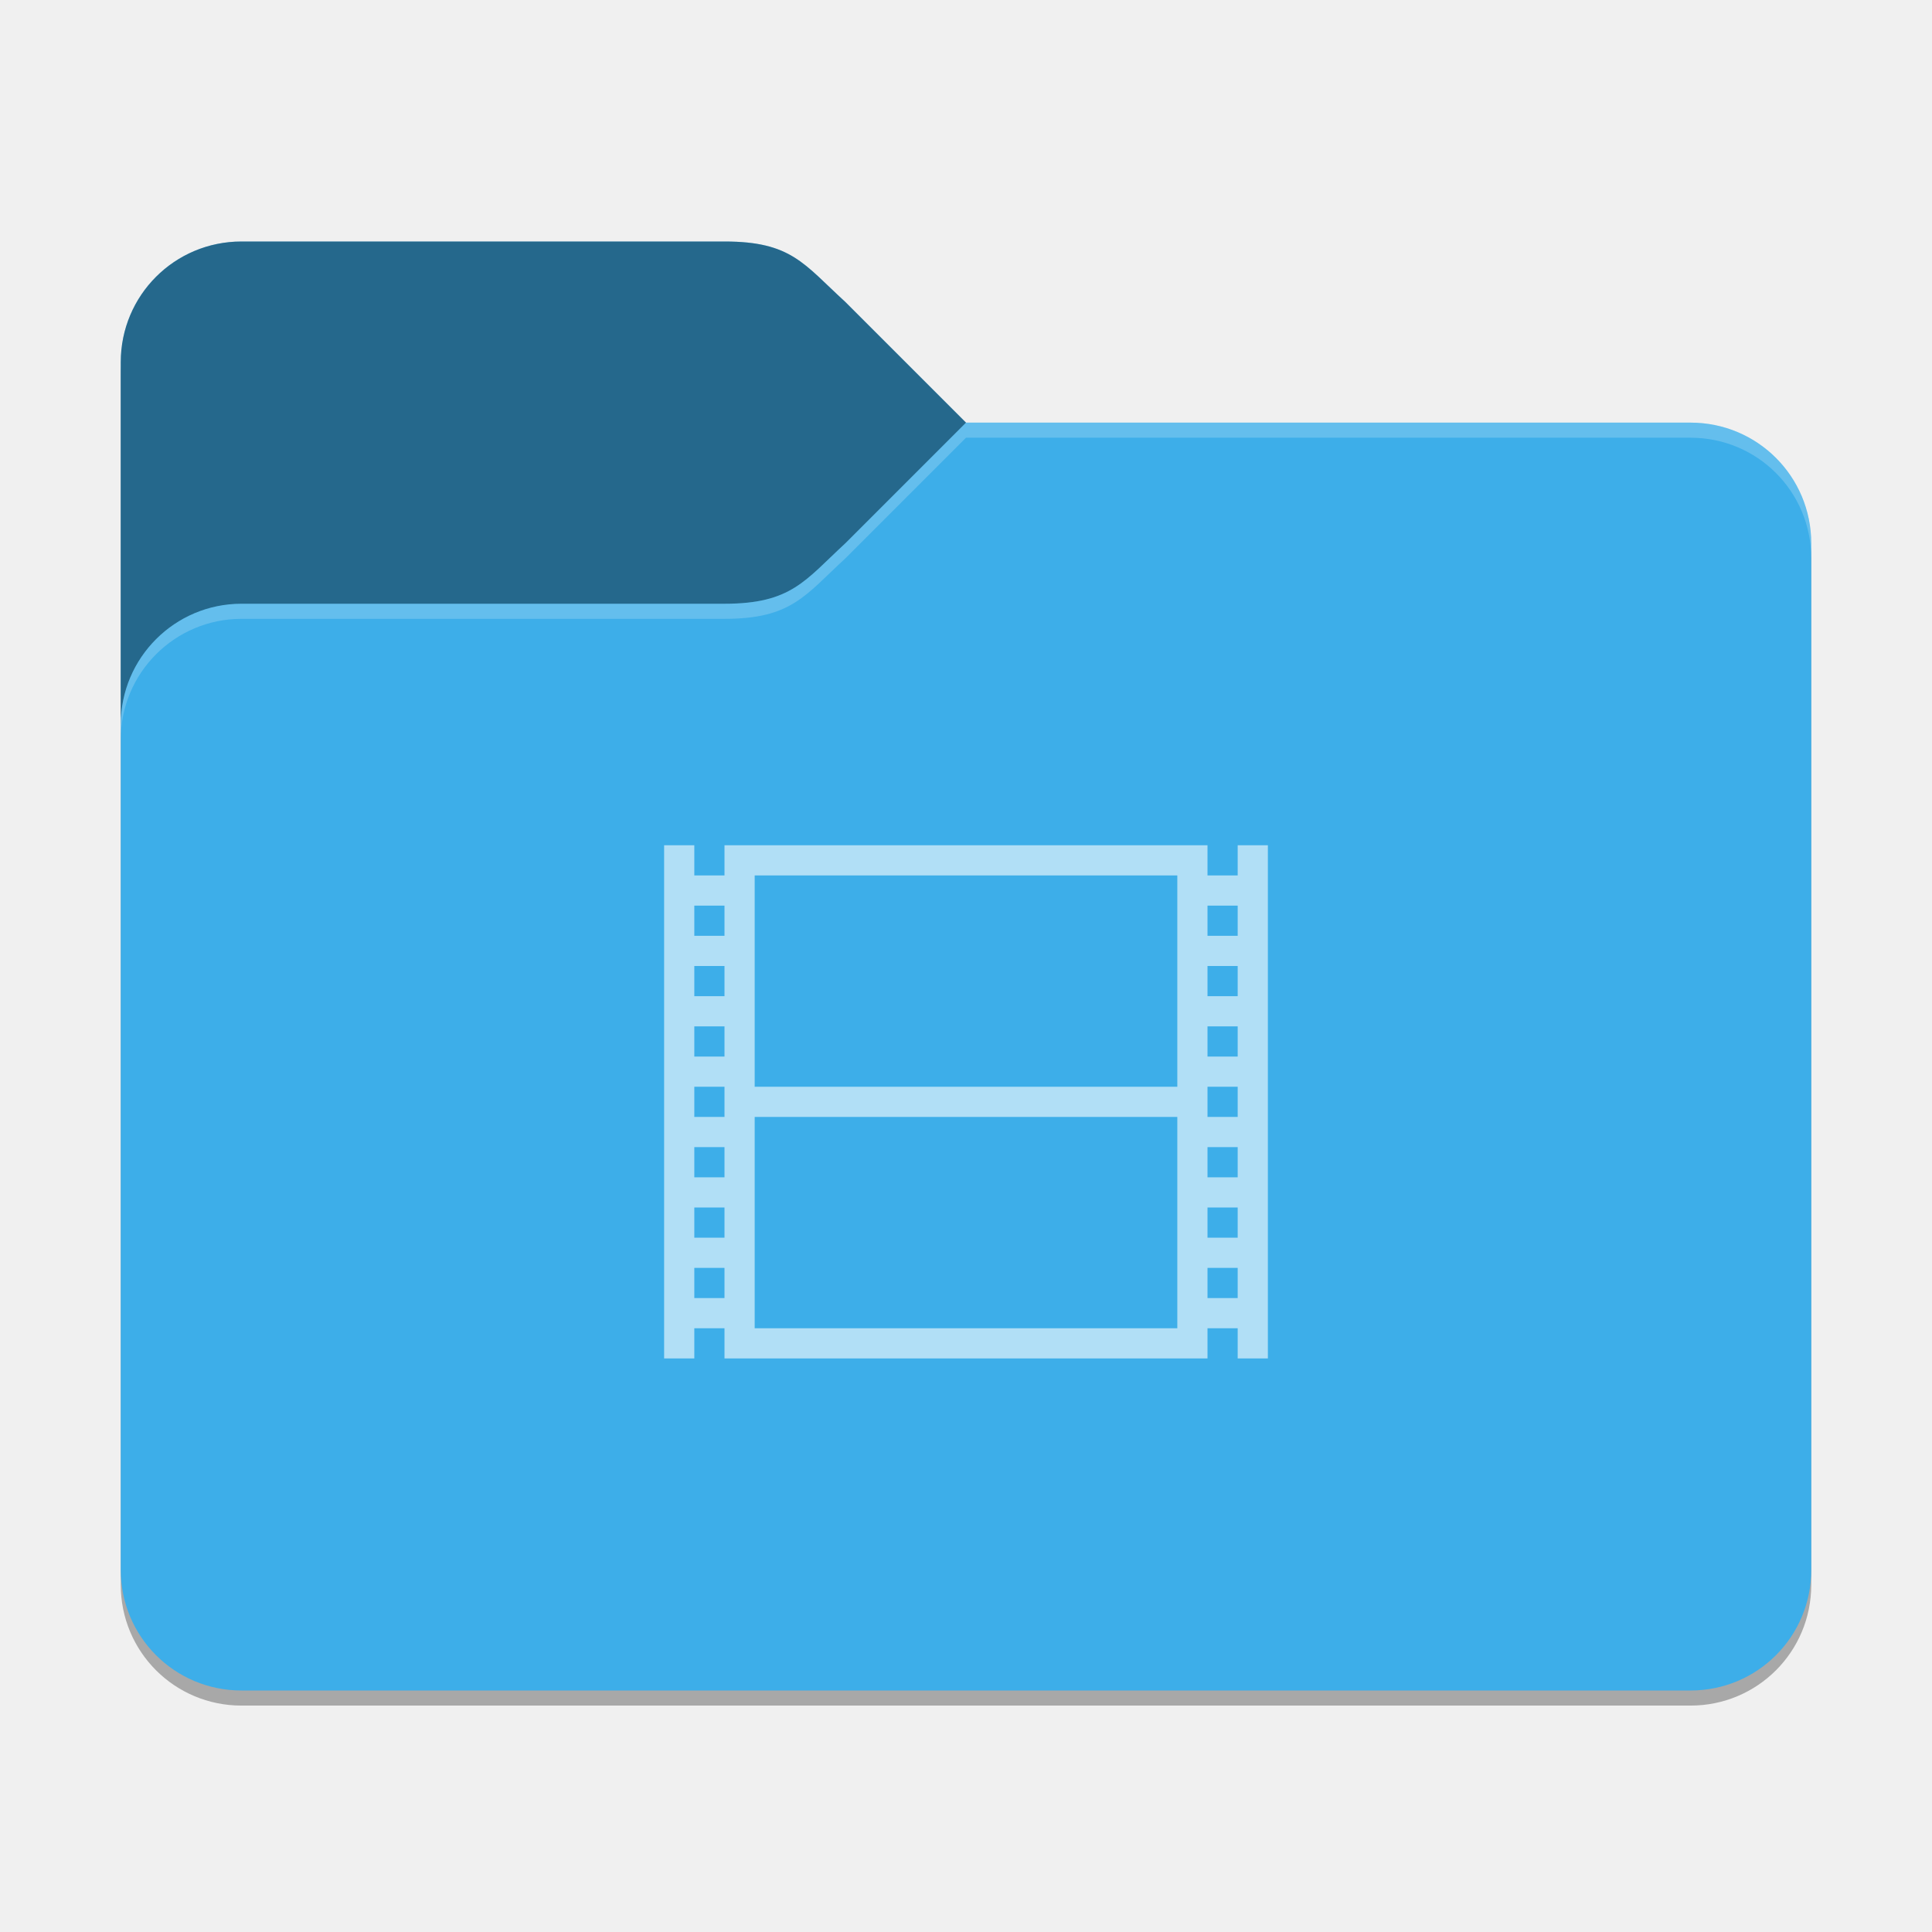
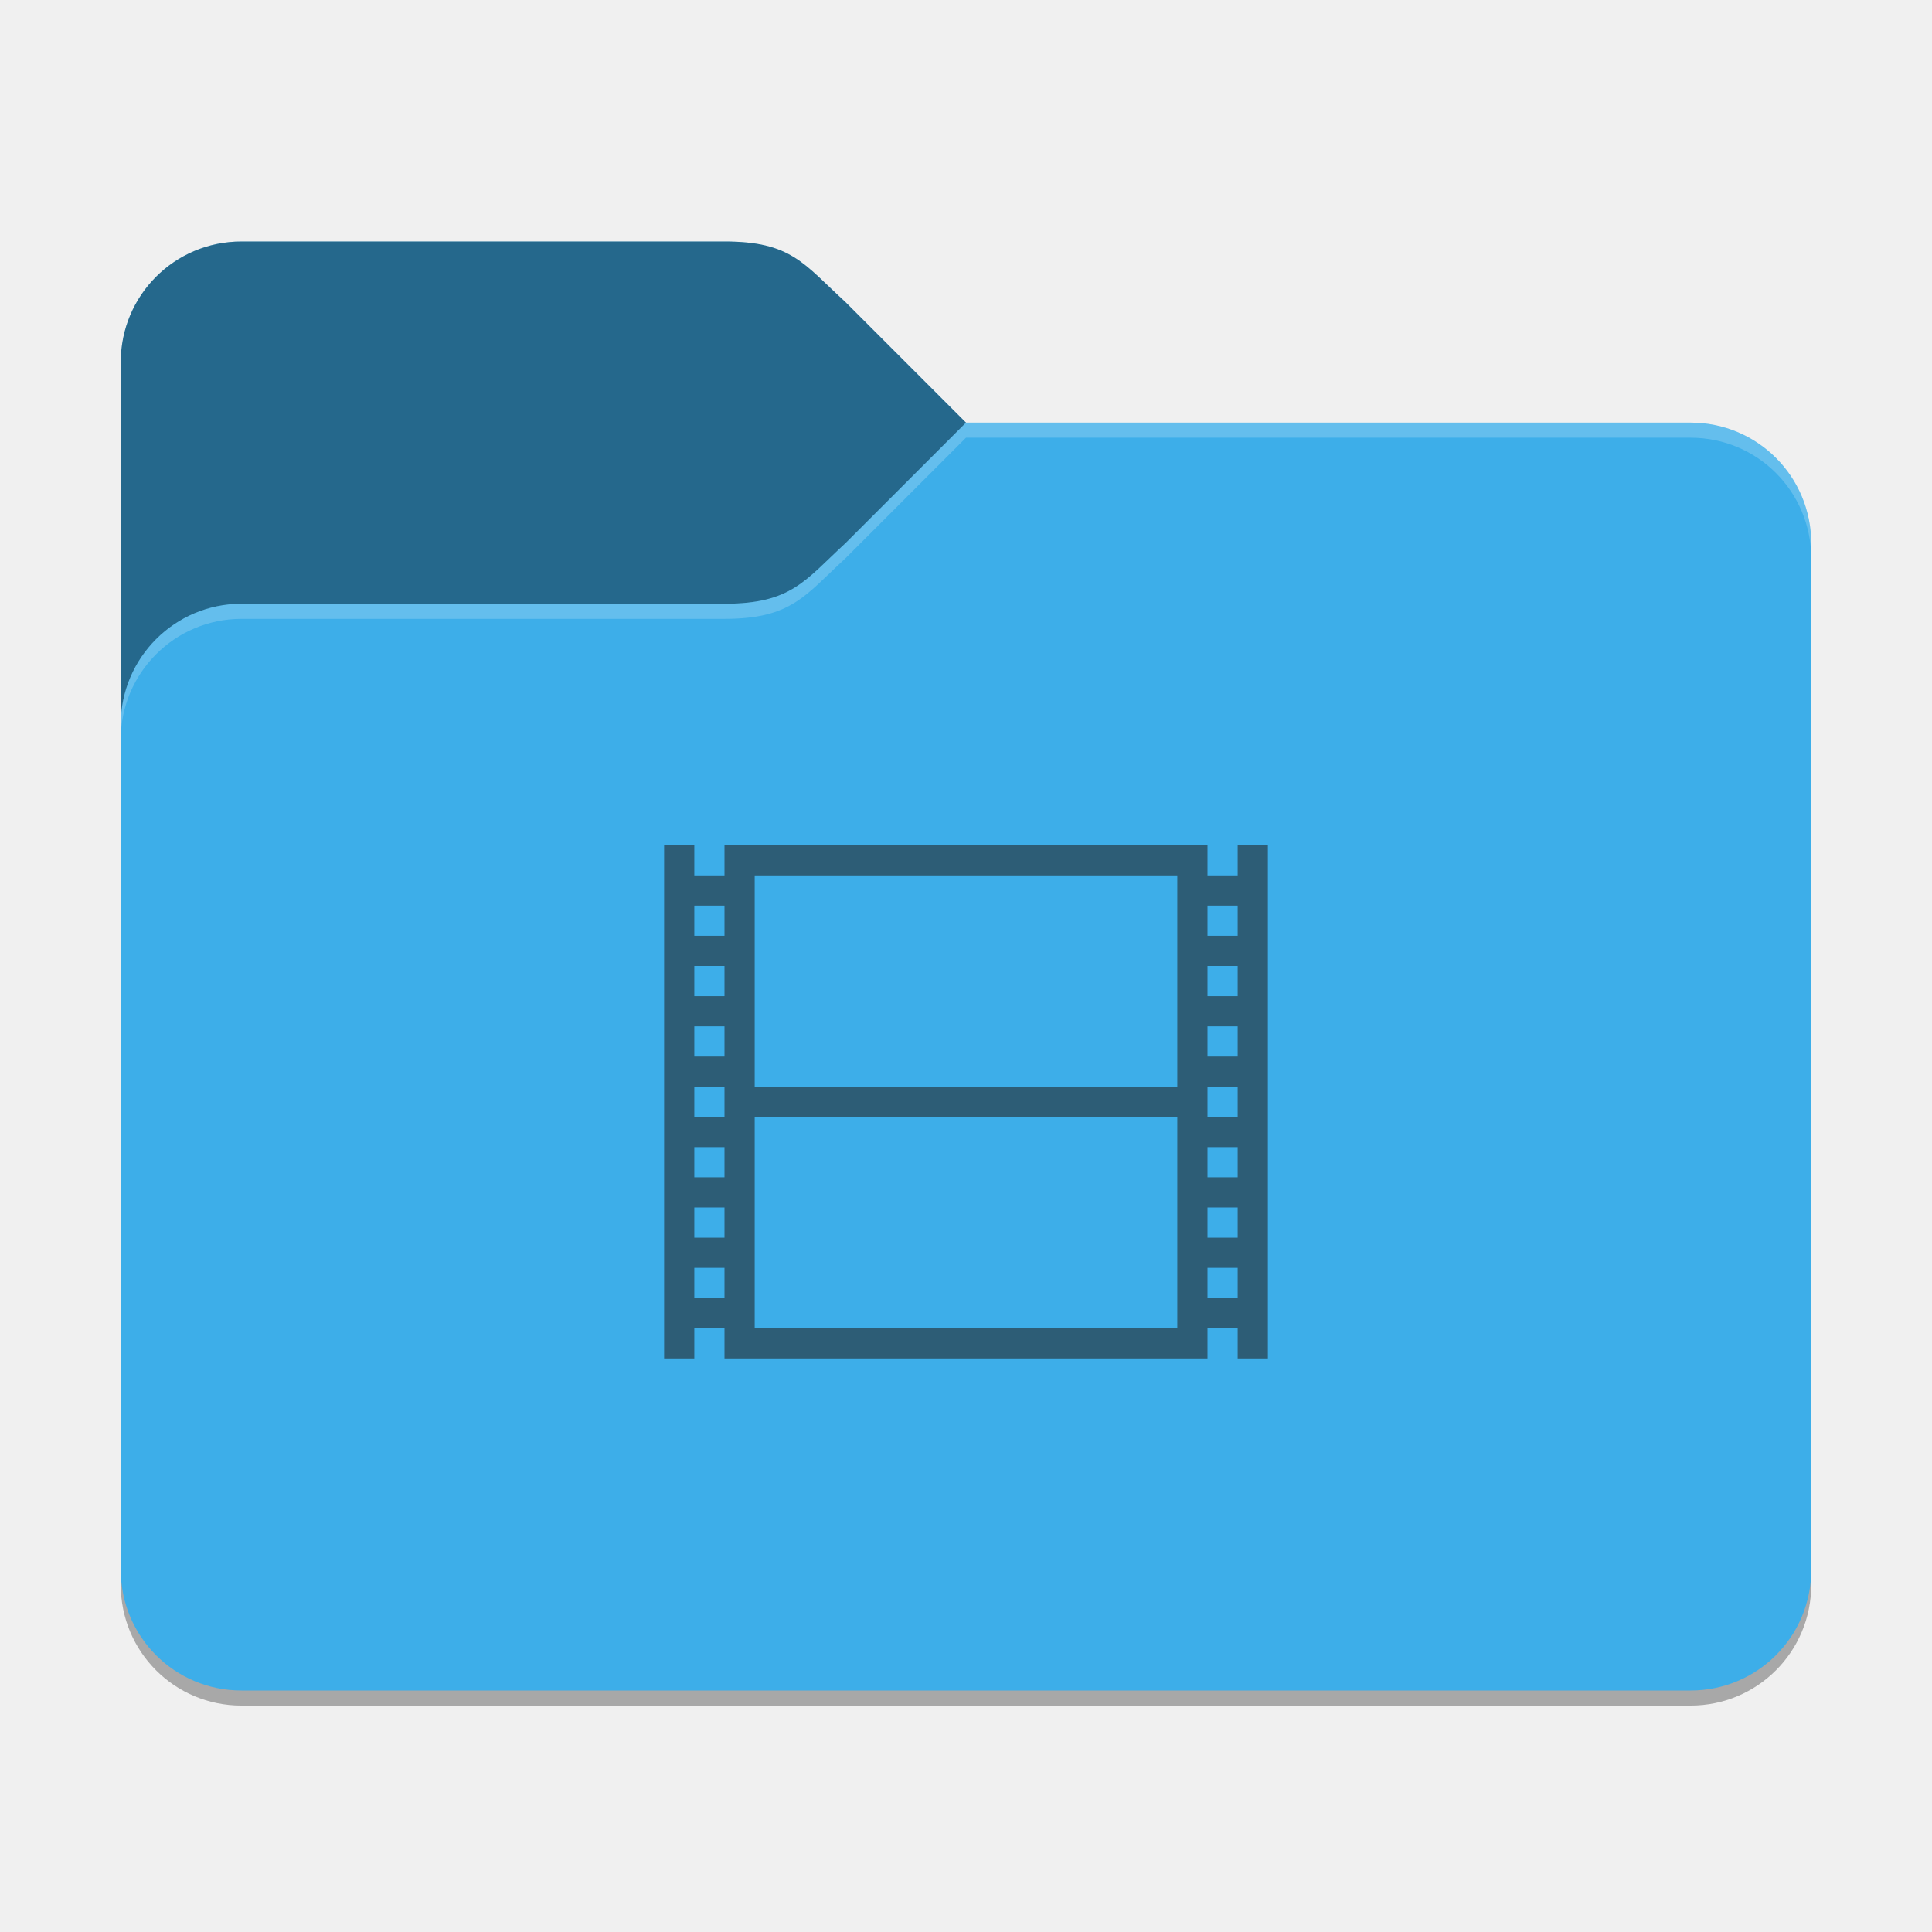
<svg xmlns="http://www.w3.org/2000/svg" width="128" height="128" viewBox="0 0 128 128" version="1.1" id="svg5">
  <defs id="defs2">
    <style id="current-color-scheme" type="text/css">
+          .ColorScheme-Text { color:#232629; }
         .ColorScheme-Highlight { color:#3daee9; }
     </style>
  </defs>
  <path d="m 16,17 c -4.432,0 -8,3.568 -8,8 v 80 c 0,4.432 3.568,8 8,8 h 96 c 4.432,0 8,-3.568 8,-8 V 37 c 0,-4.432 -3.568,-8 -8,-8 H 64 l -8,-8 c -2.717,-2.64 -3.568,-4 -8,-4 z" style="opacity:0.3;fill:#000000;stroke-width:4" id="path1016" />
  <path id="rect184" style="fill:currentColor;fill-opacity:1;stroke-width:4" class="ColorScheme-Highlight" d="m 16,16 c -4.432,0 -8,3.568 -8,8 v 80 c 0,4.432 3.568,8 8,8 h 96 c 4.432,0 8,-3.568 8,-8 V 36 c 0,-4.432 -3.568,-8 -8,-8 H 64 l -8,-8 c -2.755,-2.517 -3.568,-4 -8,-4 z" />
  <path id="path1511" style="opacity:0.4;fill:#000000;fill-opacity:1;stroke-width:2" d="m 16,16 c -4.432,0 -8,3.568 -8,8 v 24 c 0,-4.418 3.582,-8 8,-8 h 32 c 4.432,0 5.333,-1.544 8,-4 l 8,-8 -8,-8 c -2.755,-2.517 -3.568,-4 -8,-4 z" />
  <path id="path3081" style="opacity:0.2;fill:#ffffff;stroke-width:4" d="m 64,28 -8,8 c -2.667,2.456 -3.568,4 -8,4 H 16 c -4.418,0 -8,3.582 -8,8 v 1 c 0,-4.418 3.582,-8 8,-8 h 32 c 4.432,0 5.333,-1.544 8,-4 l 8,-8 h 48 c 4.432,0 8,3.568 8,8 v -1 c 0,-4.432 -3.568,-8 -8,-8 z" />
-   <path id="path1171" style="opacity:0.6;fill:#ffffff;stroke-width:2;stroke-linecap:round;stroke-linejoin:round" d="m 44,56 v 34 h 2 v -2 h 2 v 2 h 32 v -2 h 2 v 2 h 2 V 56 h -2 v 2 H 80 V 56 H 48 v 2 h -2 v -2 z m 6,2 H 78 V 72 H 50 Z m -4,2 h 2 v 2 h -2 z m 34,0 h 2 v 2 h -2 z m -34,4 h 2 v 2 h -2 z m 34,0 h 2 v 2 h -2 z m -34,4 h 2 v 2 h -2 z m 34,0 h 2 v 2 h -2 z m -34,4 h 2 v 2 h -2 z m 34,0 h 2 v 2 h -2 z m -30,2 H 78 V 88 H 50 Z m -4,2 h 2 v 2 h -2 z m 34,0 h 2 v 2 h -2 z m -34,4 h 2 v 2 h -2 z m 34,0 h 2 v 2 h -2 z m -34,4 h 2 v 2 h -2 z m 34,0 h 2 v 2 h -2 z" />
+   <path id="path1171" style="opacity:0.6;fill:currentColor;stroke-width:2;stroke-linecap:round;stroke-linejoin:round" class="ColorScheme-Text" d="m 44,56 v 34 h 2 v -2 h 2 v 2 h 32 v -2 h 2 v 2 h 2 V 56 h -2 v 2 H 80 V 56 H 48 v 2 h -2 v -2 z m 6,2 H 78 V 72 H 50 Z m -4,2 h 2 v 2 h -2 z m 34,0 h 2 v 2 h -2 z m -34,4 h 2 v 2 h -2 z m 34,0 h 2 v 2 h -2 z m -34,4 h 2 v 2 h -2 z m 34,0 h 2 v 2 h -2 z m -34,4 h 2 v 2 h -2 z m 34,0 h 2 v 2 h -2 z m -30,2 H 78 V 88 H 50 Z m -4,2 h 2 v 2 h -2 z m 34,0 h 2 v 2 h -2 z m -34,4 h 2 v 2 h -2 z m 34,0 h 2 v 2 h -2 z m -34,4 h 2 v 2 h -2 z m 34,0 h 2 v 2 h -2 z" />
</svg>
